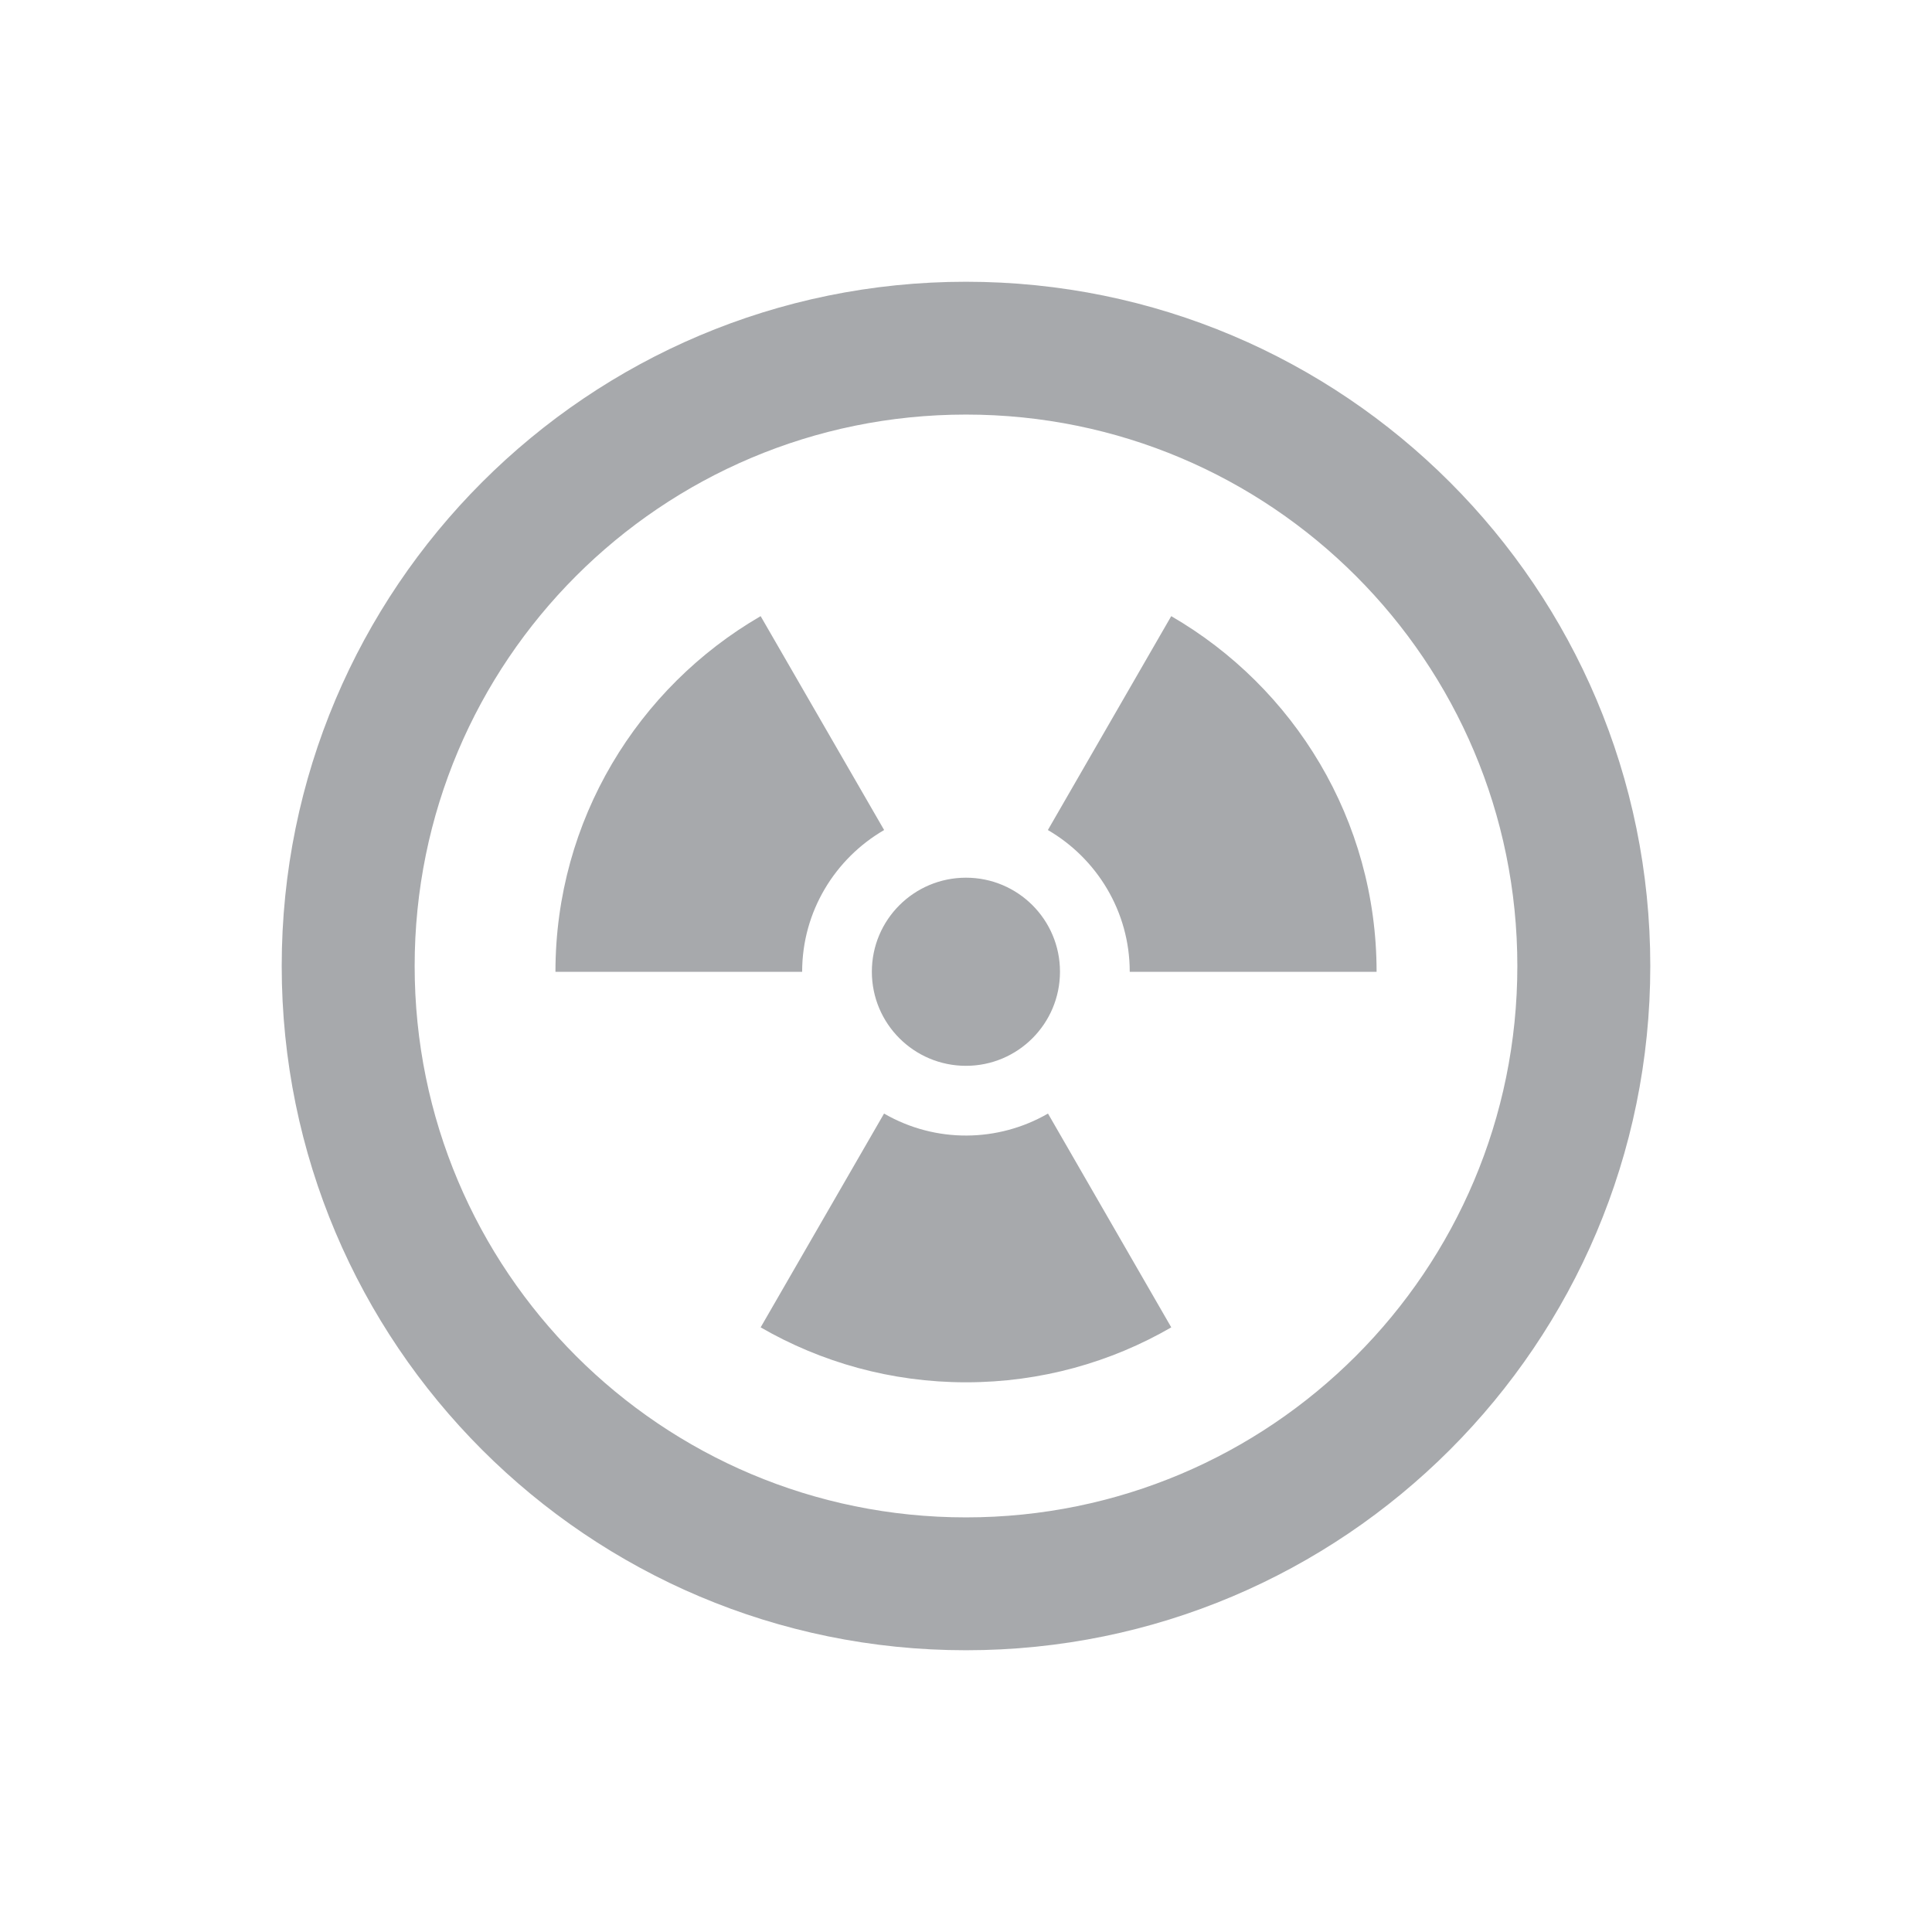
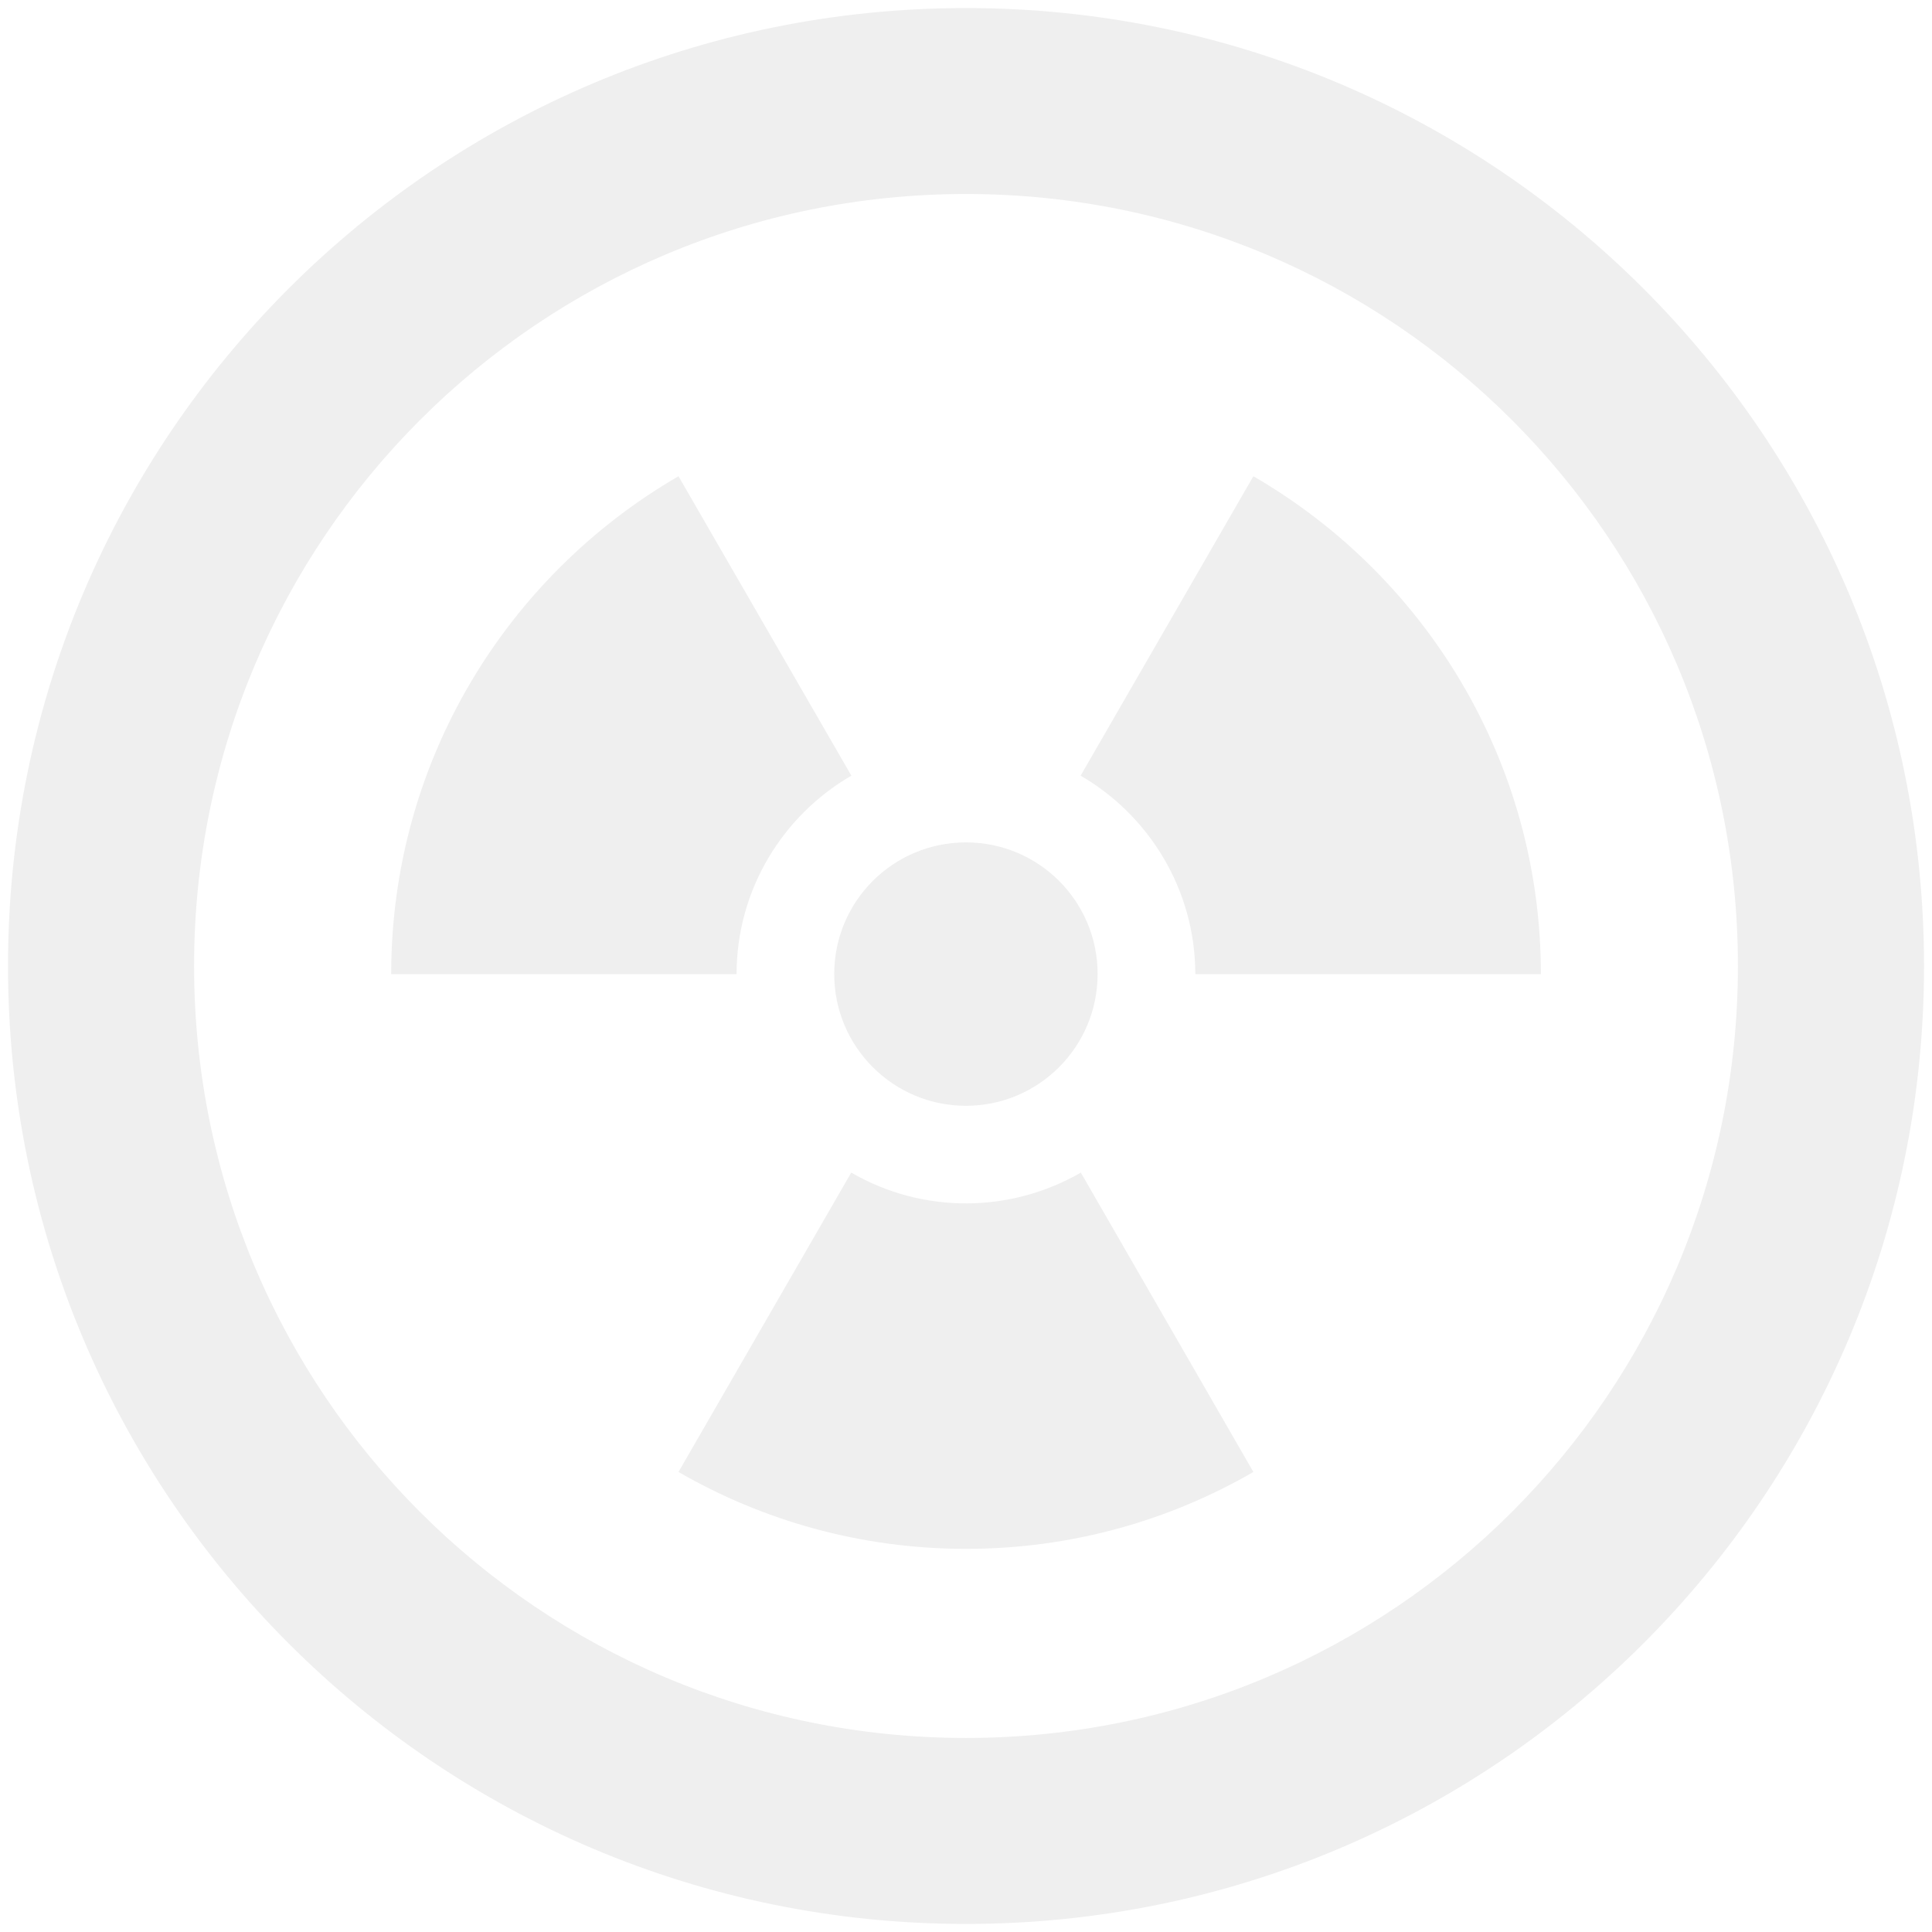
<svg xmlns="http://www.w3.org/2000/svg" version="1.1" id="Layer_1" x="0px" y="0px" width="48px" height="48px" viewBox="0 0 48 48" enable-background="new 0 0 48 48" xml:space="preserve">
-   <path id="danger-3-icon_1_" fill="#A7A9AC" d="M26.034,20.622l3.065-5.314c3.05,1.767,5.102,5.061,5.102,8.836h-6.133  C28.068,22.641,27.247,21.327,26.034,20.622z M21.964,27.666l-3.066,5.312c1.502,0.867,3.242,1.365,5.104,1.365  c1.857,0,3.6-0.498,5.098-1.365l-3.063-5.312C24.803,28.379,23.251,28.41,21.964,27.666z M21.966,20.622l-3.068-5.314  c-3.047,1.767-5.098,5.061-5.098,8.836h6.129C19.929,22.641,20.751,21.327,21.966,20.622z M23.999,26.48  c1.291,0,2.336-1.048,2.336-2.338c0-1.292-1.045-2.336-2.336-2.336s-2.338,1.044-2.338,2.336  C21.661,25.434,22.708,26.48,23.999,26.48z M41.001,24c0,9.388-7.611,17-17.002,17c-9.389,0-17-7.611-17-17c0-9.39,7.611-17,17-17  C33.39,7,41.001,14.61,41.001,24z M37.698,24c0-7.572-6.127-13.7-13.699-13.7c-7.572,0-13.697,6.13-13.697,13.7  c0,7.574,6.127,13.699,13.697,13.699C31.571,37.699,37.698,31.57,37.698,24z" />
+   <path id="danger-3-icon_1_" fill="#EFEFEF" d="M26.848,19.271l4.292-7.439c4.269,2.474,7.143,7.085,7.143,12.37h-8.586  C29.696,22.098,28.546,20.258,26.848,19.271z M21.149,29.133l-4.292,7.438c2.103,1.213,4.539,1.91,7.146,1.91  c2.601,0,5.039-0.697,7.137-1.91l-4.287-7.438C25.124,30.131,22.951,30.175,21.149,29.133z M21.152,19.271l-4.295-7.439  c-4.266,2.474-7.138,7.085-7.138,12.37h8.581C18.301,22.098,19.451,20.258,21.152,19.271z M23.999,27.473  c1.808,0,3.271-1.468,3.271-3.273c0-1.809-1.463-3.271-3.271-3.271s-3.273,1.462-3.273,3.271  C20.726,26.007,22.191,27.473,23.999,27.473z M47.802,24c0,13.145-10.654,23.8-23.803,23.8c-13.145,0-23.8-10.655-23.8-23.8  c0-13.146,10.655-23.8,23.8-23.8C37.147,0.2,47.802,10.854,47.802,24z M43.178,24c0-10.601-8.579-19.18-19.179-19.18  C13.397,4.82,4.822,13.402,4.822,24c0,10.604,8.579,19.179,19.177,19.179C34.599,43.179,43.178,34.599,43.178,24z" />
</svg>
